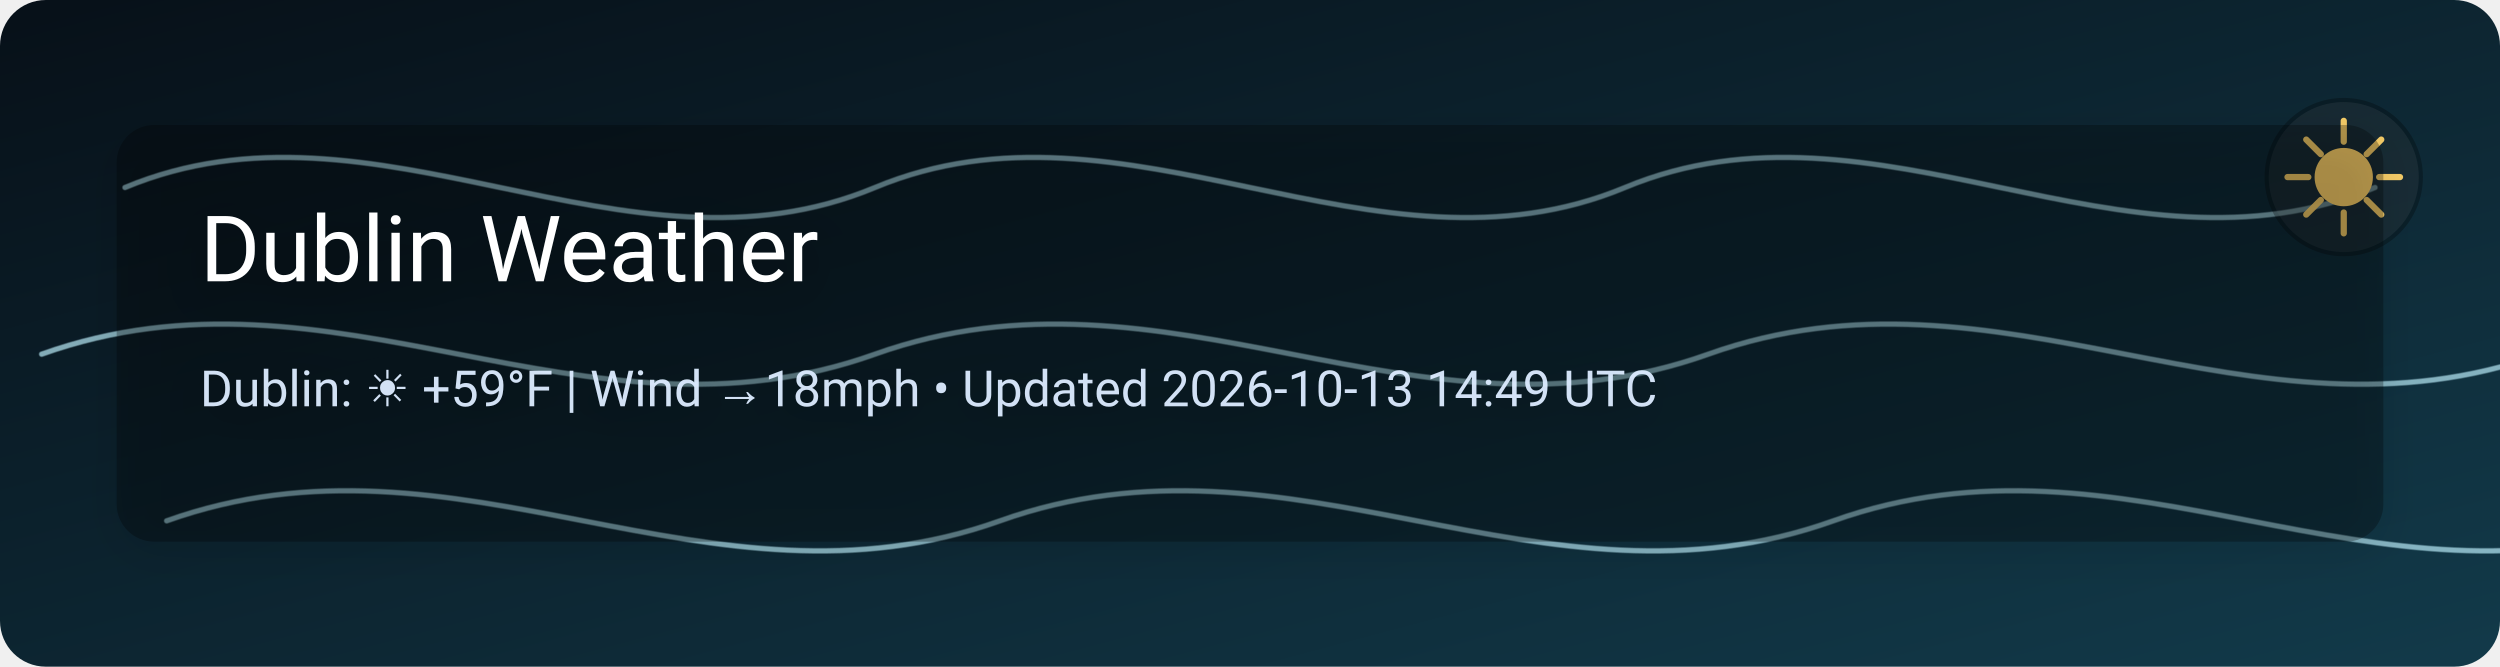
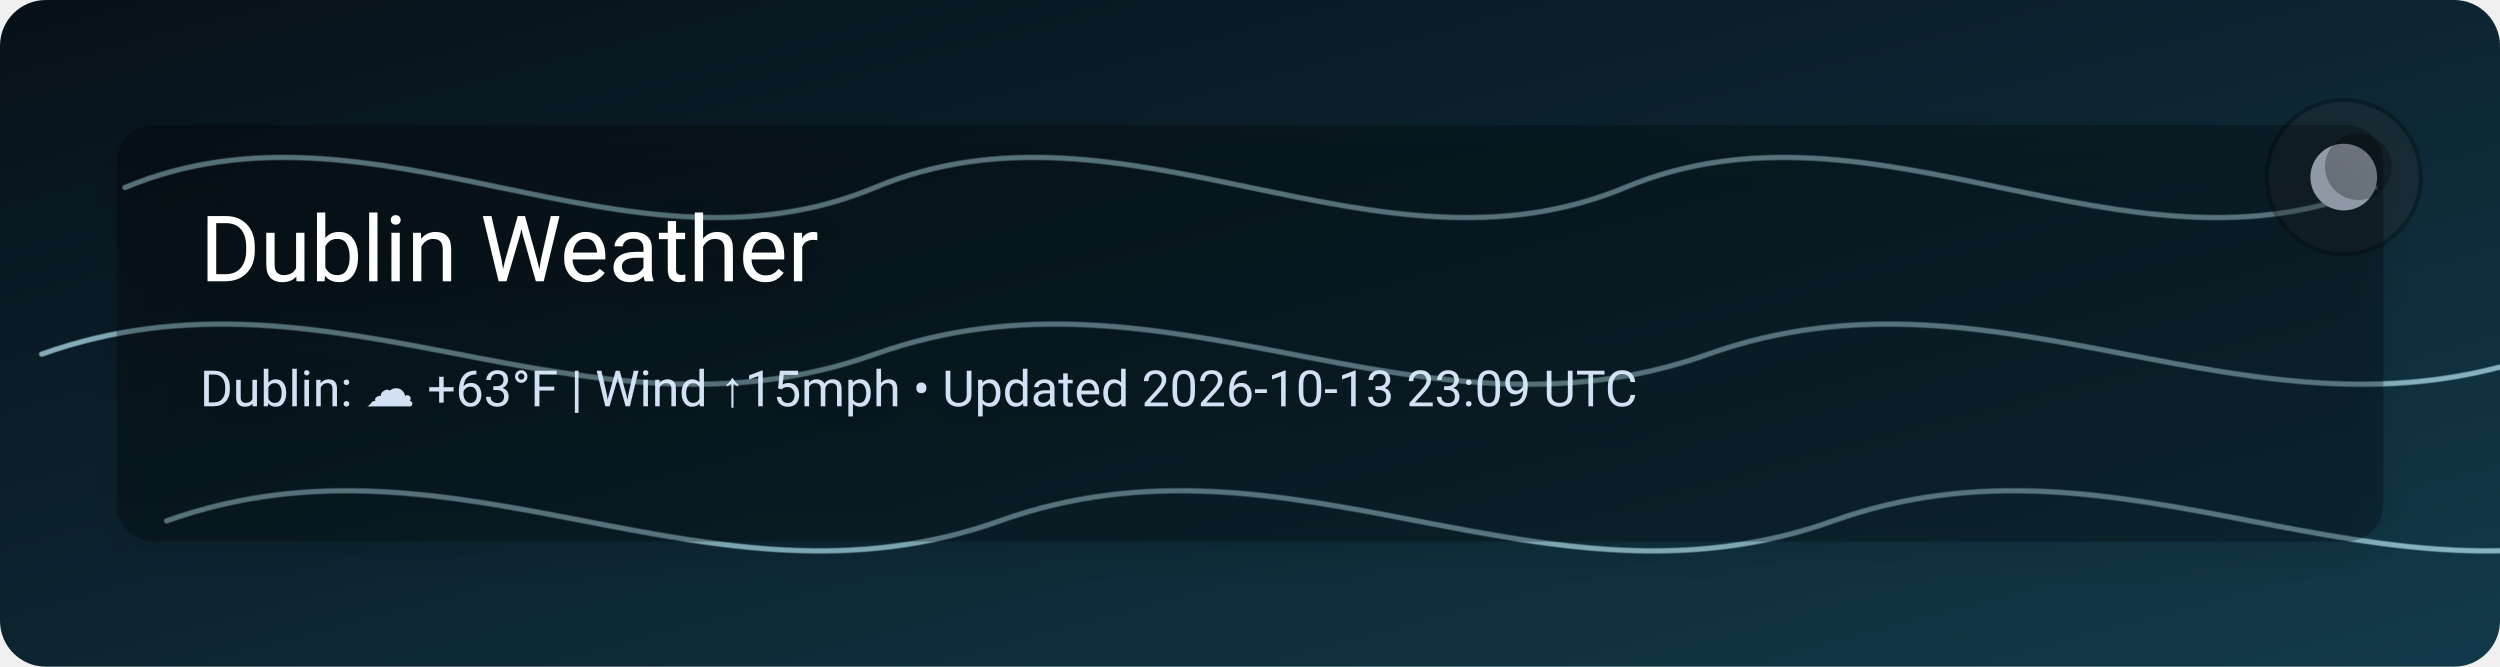
<svg xmlns="http://www.w3.org/2000/svg" width="1200" height="320" viewBox="0 0 1200 320">
  <defs>
    <linearGradient id="g" x1="0" y1="0" x2="1" y2="1">
      <stop offset="0" stop-color="#071018" />
      <stop offset="1" stop-color="#123a4a" />
    </linearGradient>
    <filter id="shadow" x="-20%" y="-20%" width="140%" height="140%">
      <feDropShadow dx="0" dy="6" stdDeviation="10" flood-color="#000" flood-opacity="0.35" />
    </filter>
  </defs>
  <style>
    .title { font: 44px system-ui, -apple-system, Segoe UI, Roboto, Arial; fill: #fff; }
    .sub   { font: 24px system-ui, -apple-system, Segoe UI, Roboto, Arial; fill: #dbeafe; opacity: .95; }
    .card  { fill: rgba(0,0,0,0.28); }

    @keyframes scrollDown { from { transform: translateY(-320px); } to { transform: translateY(0px); } }
    @keyframes scrollRight{ from { transform: translateX(-600px); } to { transform: translateX(0px); } }
    @keyframes scrollLeft { from { transform: translateX(0px); } to { transform: translateX(-600px); } }
    @keyframes driftDiag  { from { transform: translate(-180px,-140px); } to { transform: translate(180px,140px); } }
    @keyframes flash { 0%,90%,100% { opacity: 0; } 91%,93% { opacity: .65; } 94% { opacity: .1; } 95% { opacity: .45; } }

    .layerSlow  { opacity: .22; }
    .layerMed   { opacity: .30; }
    .layerFast  { opacity: .40; }

    .rainSlow { animation: scrollDown 2.6s linear infinite; }
    .rainMed  { animation: scrollDown 1.7s linear infinite; }
    .rainFast { animation: scrollDown 1.1s linear infinite; }

    .windSlow { animation: scrollRight 7.2s linear infinite; }
    .windMed  { animation: scrollRight 4.8s linear infinite; }
    .windFast { animation: scrollRight 3.2s linear infinite; }

    .fogSlow  { animation: scrollLeft 18s ease-in-out infinite; }
    .fogMed   { animation: scrollLeft 12s ease-in-out infinite; }
    .fogFast  { animation: scrollLeft 8s  ease-in-out infinite; }

    .snowSlow { animation: driftDiag 10s linear infinite; }
    .snowMed  { animation: driftDiag 7s  linear infinite; }
    .snowFast { animation: driftDiag 5s  linear infinite; }

    .flash { animation: flash 4.8s infinite; }

    /* Badge subtle float */
    @keyframes bob { 0%,100% { transform: translateY(0px); } 50% { transform: translateY(3px); } }
    .badge { animation: bob 2.8s ease-in-out infinite; }
  </style>
  <rect width="1200" height="320" rx="22" fill="url(#g)" />
  <g class="layerSlow windSlow" fill="none" stroke="#bff3ff" stroke-width="3" stroke-linecap="round">
    <path d="M 60 90 C 180 40, 300 140, 420 90 S 660 140, 780 90 S 1020 140, 1140 90" />
    <path d="M 20 170 C 160 120, 280 220, 420 170 S 680 220, 820 170 S 1080 220, 1220 170" />
    <path d="M 80 250 C 220 200, 340 300, 480 250 S 740 300, 880 250 S 1140 300, 1280 250" />
  </g>
  <g class="layerMed windMed" fill="none" stroke="#bff3ff" stroke-width="2.5" stroke-linecap="round">
    <path d="M 60 90 C 180 40, 300 140, 420 90 S 660 140, 780 90 S 1020 140, 1140 90" />
    <path d="M 20 170 C 160 120, 280 220, 420 170 S 680 220, 820 170 S 1080 220, 1220 170" />
    <path d="M 80 250 C 220 200, 340 300, 480 250 S 740 300, 880 250 S 1140 300, 1280 250" />
  </g>
  <g class="layerFast windFast" fill="none" stroke="#bff3ff" stroke-width="2" stroke-linecap="round">
    <path d="M 60 90 C 180 40, 300 140, 420 90 S 660 140, 780 90 S 1020 140, 1140 90" />
    <path d="M 20 170 C 160 120, 280 220, 420 170 S 680 220, 820 170 S 1080 220, 1220 170" />
    <path d="M 80 250 C 220 200, 340 300, 480 250 S 740 300, 880 250 S 1140 300, 1280 250" />
  </g>
  <g class="badge">
    <circle cx="1125" cy="85" r="38" fill="rgba(0,0,0,0.28)" />
    <circle cx="1125" cy="85" r="36" fill="rgba(255,255,255,0.06)" />
  </g>
  <g class="badge">
-     <circle cx="1125" cy="85" r="14" fill="#ffd36a" />
-     <g stroke="#ffd36a" stroke-width="3" stroke-linecap="round" opacity="0.95">
-       <line x1="1125" y1="58" x2="1125" y2="68" />
-       <line x1="1125" y1="102" x2="1125" y2="112" />
-       <line x1="1098" y1="85" x2="1108" y2="85" />
-       <line x1="1142" y1="85" x2="1152" y2="85" />
-       <line x1="1107" y1="67" x2="1114" y2="74" />
-       <line x1="1136" y1="96" x2="1143" y2="103" />
-       <line x1="1136" y1="74" x2="1143" y2="67" />
-       <line x1="1107" y1="103" x2="1114" y2="96" />
-     </g>
+     <circle cx="1125" cy="85" r="16" fill="#dbeafe" />
+     <circle cx="1132" cy="80" r="16" fill="rgba(0,0,0,0.28)" />
  </g>
  <g filter="url(#shadow)">
    <rect x="56" y="60" width="1088" height="200" rx="18" class="card" />
    <text x="96" y="135" class="title">Dublin Weather</text>
-     <text x="96" y="195" class="sub">Dublin: ☀️  +59°F | Wind →18mph • Updated 2026-10-13 14:49 UTC</text>
+     <text x="96" y="195" class="sub">Dublin: ☁️  +63°F | Wind ↑15mph • Updated 2026-10-13 23:09 UTC</text>
  </g>
</svg>
